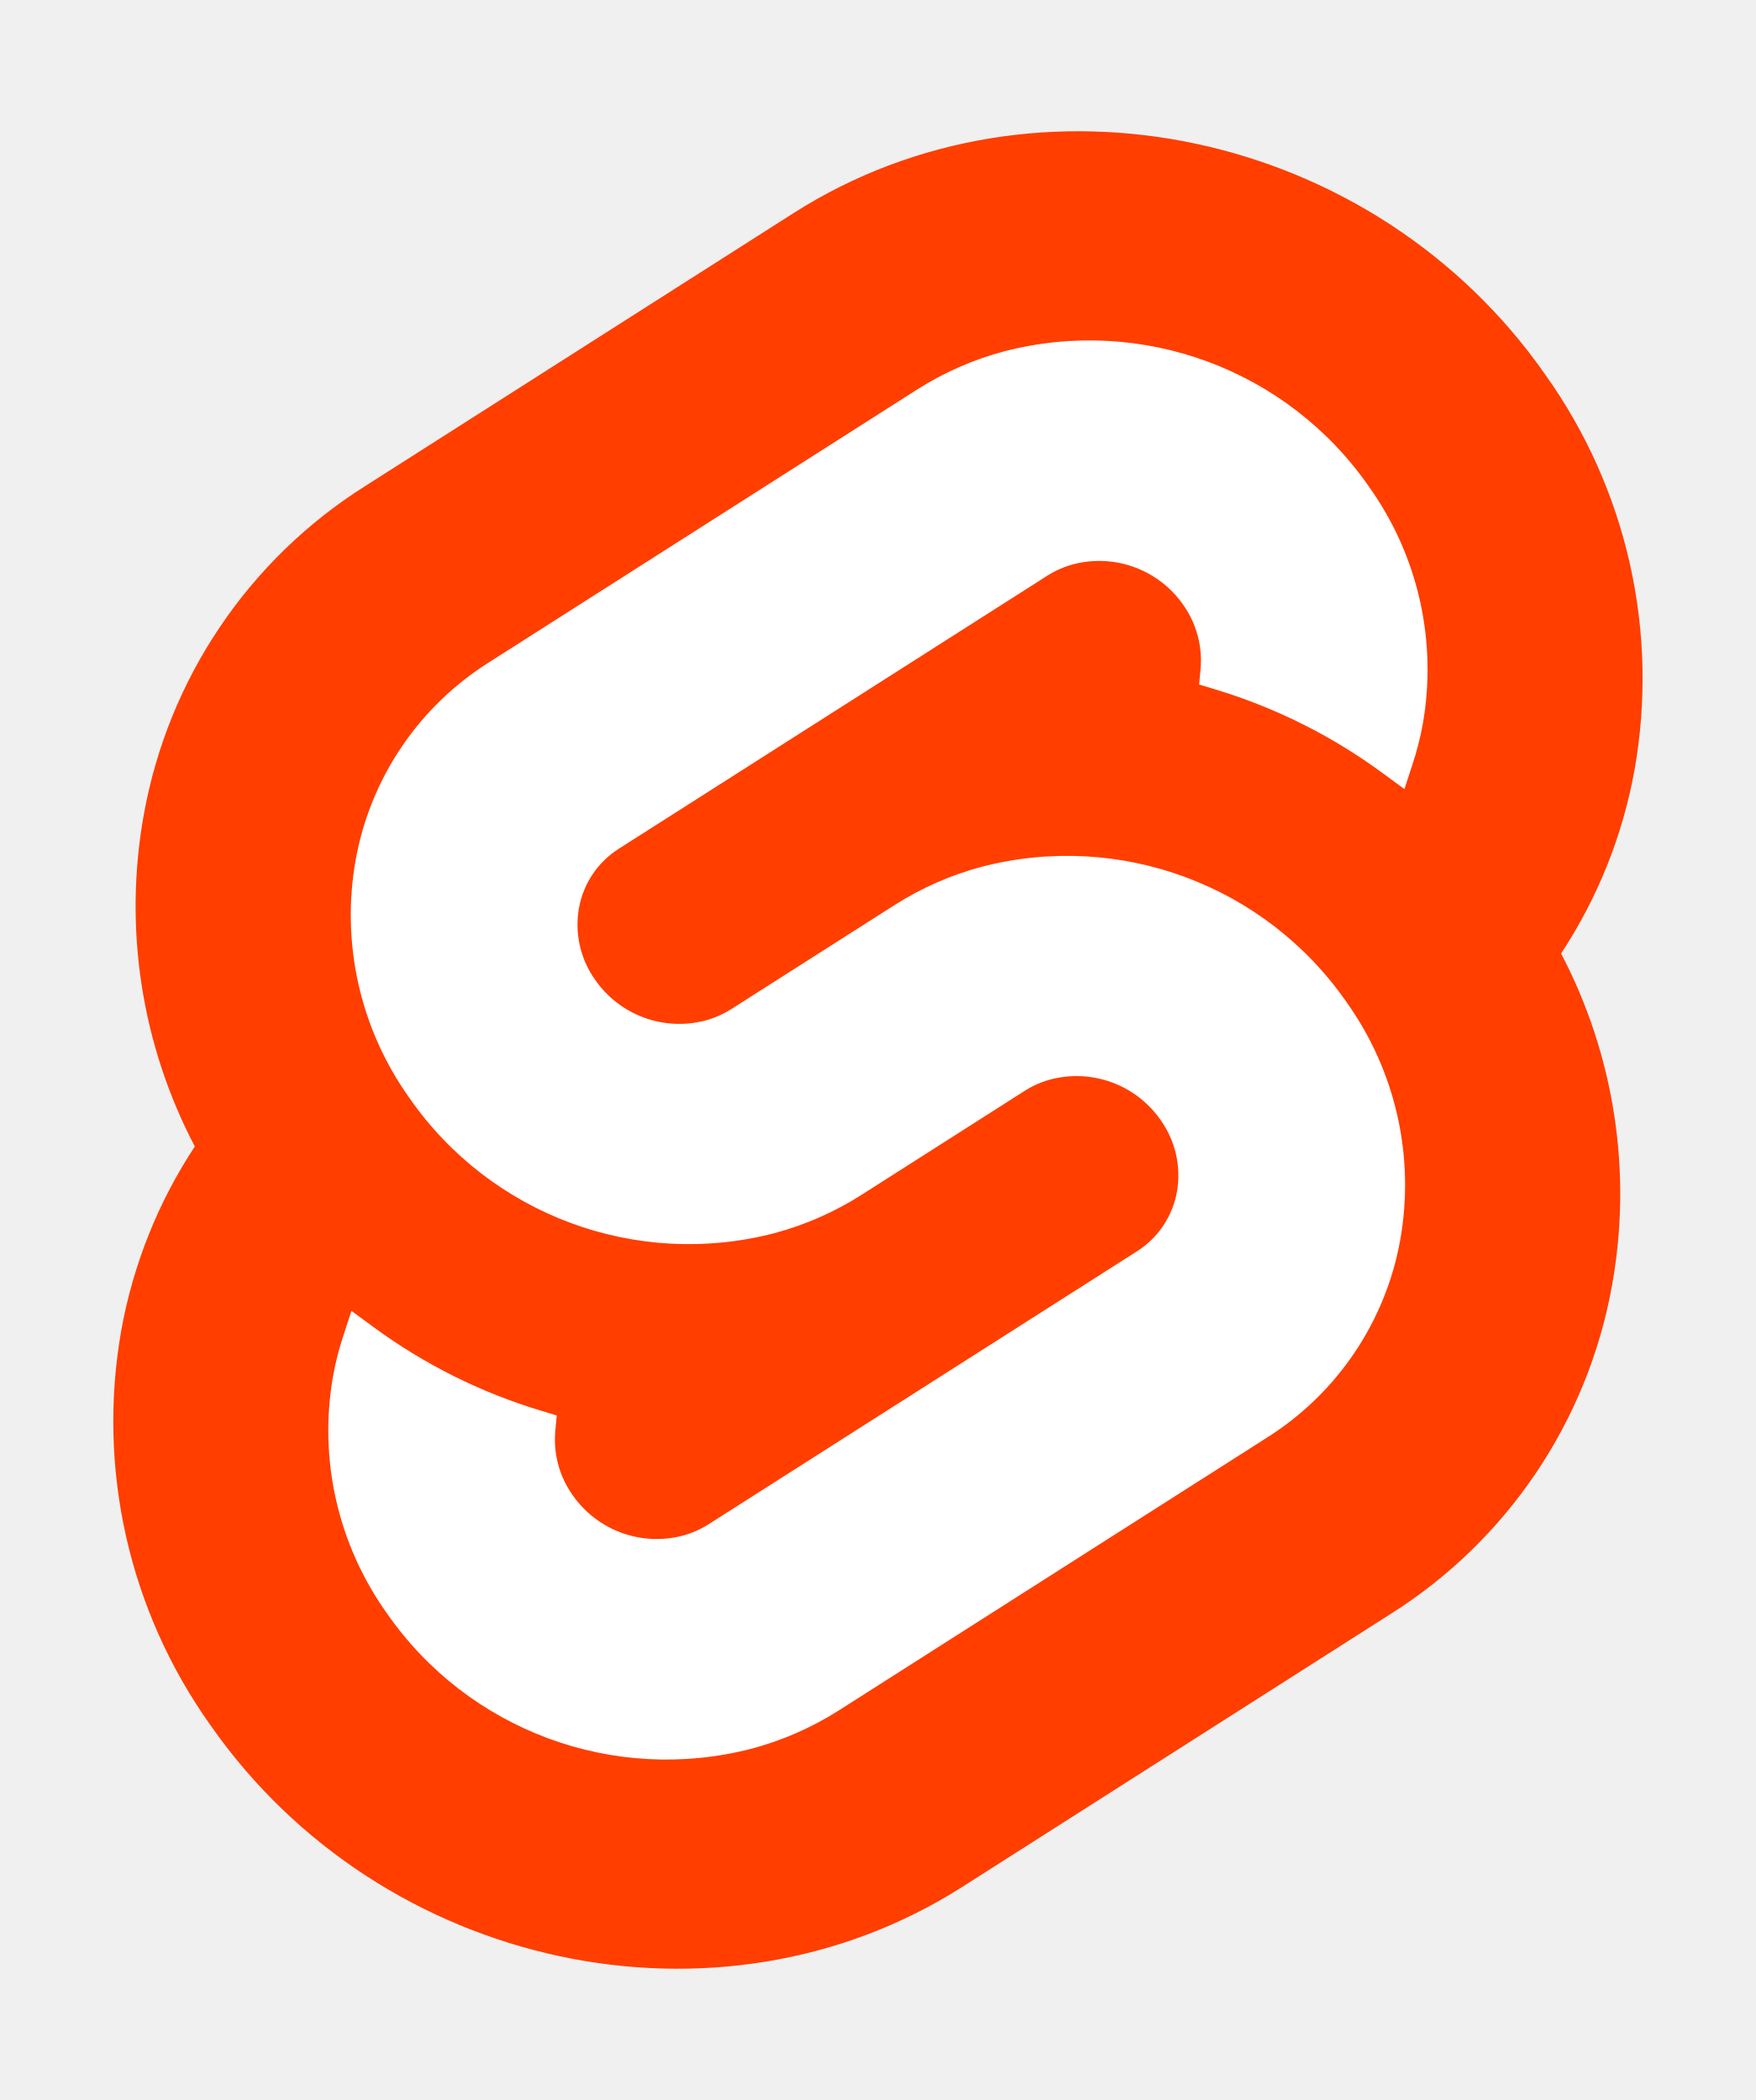
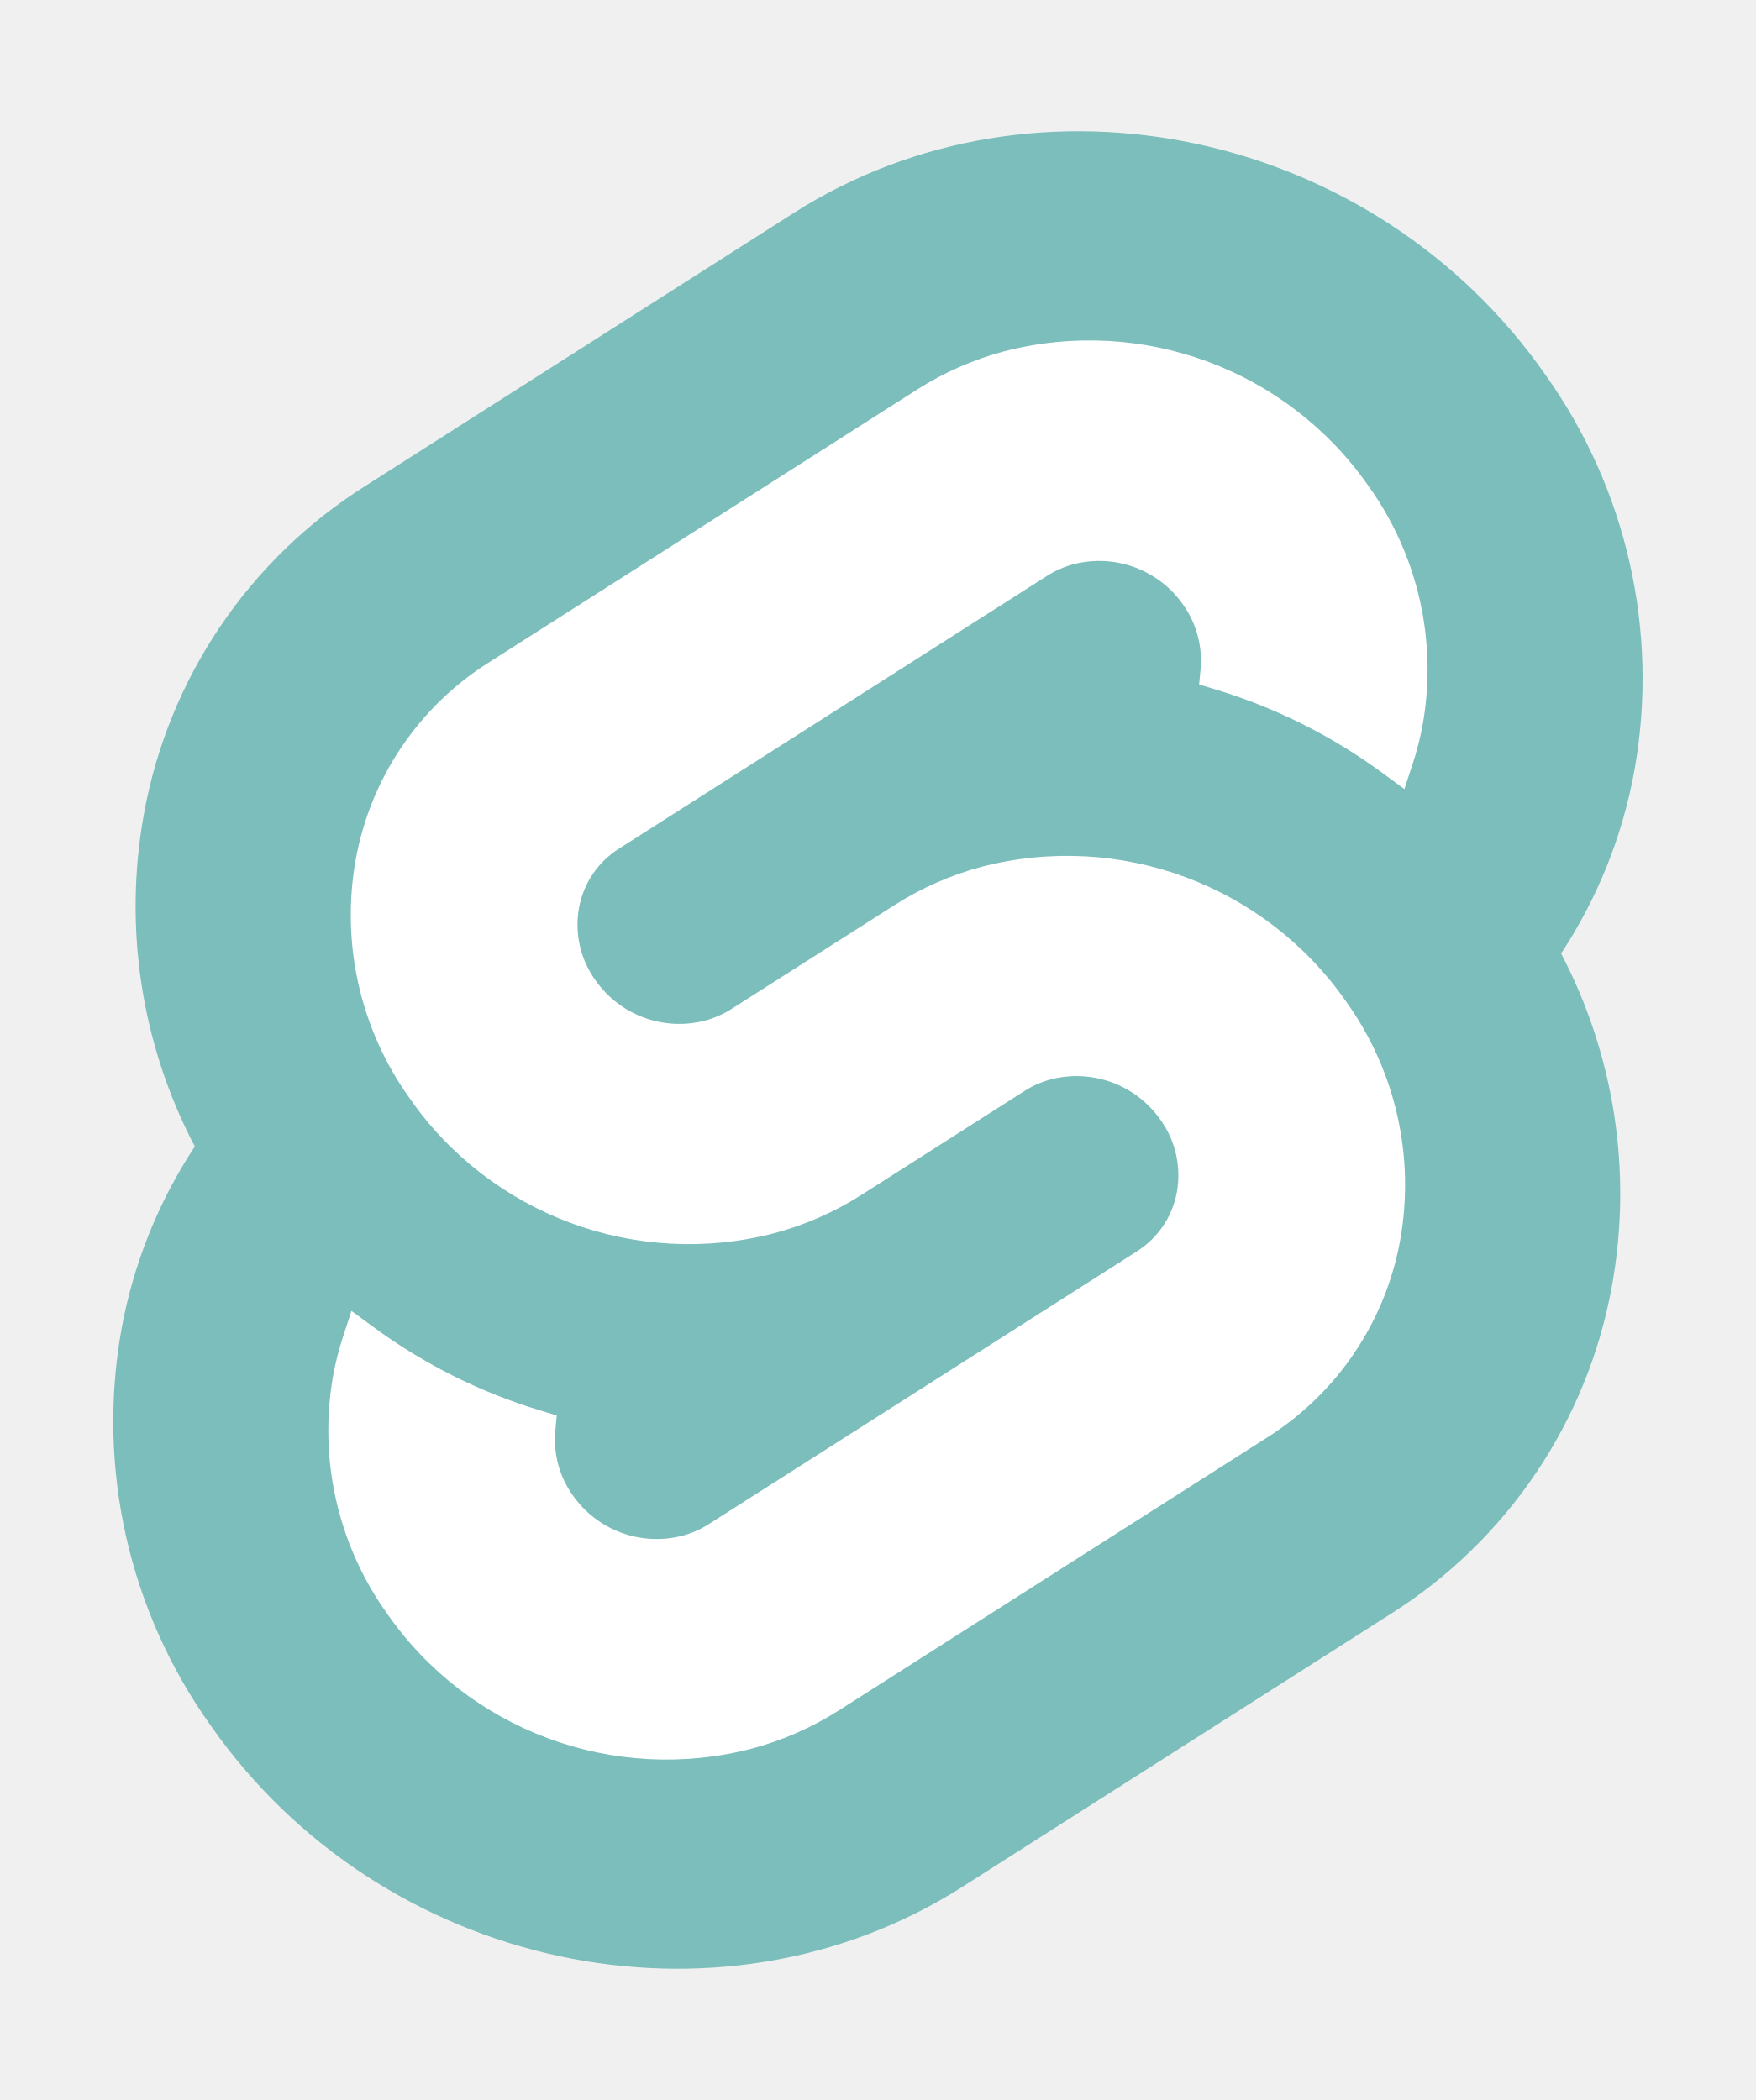
<svg xmlns="http://www.w3.org/2000/svg" width="107" height="128" viewBox="0 0 107 128">
-   <path d="M94.157 22.819c-10.4-14.885-30.94-19.297-45.792-9.835L22.282 29.608A29.92 29.92 0 0 0 8.764 49.65a31.5 31.5 0 0 0 3.108 20.231 30 30 0 0 0-4.477 11.183 31.9 31.9 0 0 0 5.448 24.116c10.402 14.887 30.942 19.297 45.791 9.835l26.083-16.624A29.92 29.92 0 0 0 98.235 78.35a31.53 31.53 0 0 0-3.105-20.232 30 30 0 0 0 4.474-11.182 31.88 31.88 0 0 0-5.447-24.116" style="fill:#ff3e00" />
-   <path d="M45.817 106.582a20.72 20.72 0 0 1-22.237-8.243 19.17 19.17 0 0 1-3.277-14.503 18 18 0 0 1 .624-2.435l.49-1.498 1.337.981a33.6 33.6 0 0 0 10.203 5.098l.97.294-.09.968a5.85 5.85 0 0 0 1.052 3.878 6.24 6.24 0 0 0 6.695 2.485 5.8 5.8 0 0 0 1.603-.704L69.27 76.28a5.43 5.43 0 0 0 2.45-3.631 5.8 5.8 0 0 0-.987-4.371 6.24 6.24 0 0 0-6.698-2.487 5.7 5.7 0 0 0-1.6.704l-9.953 6.345a19 19 0 0 1-5.296 2.326 20.72 20.72 0 0 1-22.237-8.243 19.17 19.17 0 0 1-3.277-14.502 17.99 17.99 0 0 1 8.13-12.052l26.081-16.623a19 19 0 0 1 5.3-2.329 20.72 20.72 0 0 1 22.237 8.243 19.17 19.17 0 0 1 3.277 14.503 18 18 0 0 1-.624 2.435l-.49 1.498-1.337-.98a33.6 33.6 0 0 0-10.203-5.1l-.97-.294.09-.968a5.86 5.86 0 0 0-1.052-3.878 6.24 6.24 0 0 0-6.696-2.485 5.8 5.8 0 0 0-1.602.704L37.73 51.72a5.42 5.42 0 0 0-2.449 3.63 5.79 5.79 0 0 0 .986 4.372 6.24 6.24 0 0 0 6.698 2.486 5.8 5.8 0 0 0 1.602-.704l9.952-6.342a19 19 0 0 1 5.295-2.328 20.72 20.72 0 0 1 22.237 8.242 19.17 19.17 0 0 1 3.277 14.503 18 18 0 0 1-8.13 12.053l-26.081 16.622a19 19 0 0 1-5.3 2.328" style="fill:#fff" />
+   <path d="M94.157 22.819c-10.4-14.885-30.94-19.297-45.792-9.835L22.282 29.608A29.92 29.92 0 0 0 8.764 49.65a31.5 31.5 0 0 0 3.108 20.231 30 30 0 0 0-4.477 11.183 31.9 31.9 0 0 0 5.448 24.116c10.402 14.887 30.942 19.297 45.791 9.835l26.083-16.624A29.92 29.92 0 0 0 98.235 78.35a31.53 31.53 0 0 0-3.105-20.232 30 30 0 0 0 4.474-11.182 31.88 31.88 0 0 0-5.447-24.116" style="fill:#7bbebb" />
+   <path d="M45.817 106.582a20.72 20.72 0 0 1-22.237-8.243 19.17 19.17 0 0 1-3.277-14.503 18 18 0 0 1 .624-2.435l.49-1.498 1.337.981a33.6 33.6 0 0 0 10.203 5.098l.97.294-.09.968a5.85 5.85 0 0 0 1.052 3.878 6.24 6.24 0 0 0 6.695 2.485 5.8 5.8 0 0 0 1.603-.704L69.27 76.28a5.43 5.43 0 0 0 2.45-3.631 5.8 5.8 0 0 0-.987-4.371 6.24 6.24 0 0 0-6.698-2.487 5.7 5.7 0 0 0-1.6.704l-9.953 6.345a19 19 0 0 1-5.296 2.326 20.72 20.72 0 0 1-22.237-8.243 19.17 19.17 0 0 1-3.277-14.502 17.99 17.99 0 0 1 8.13-12.052l26.081-16.623a19 19 0 0 1 5.3-2.329 20.72 20.72 0 0 1 22.237 8.243 19.17 19.17 0 0 1 3.277 14.503 18 18 0 0 1-.624 2.435l-.49 1.498-1.337-.98a33.6 33.6 0 0 0-10.203-5.1l-.97-.294.09-.968a5.86 5.86 0 0 0-1.052-3.878 6.24 6.24 0 0 0-6.696-2.485 5.8 5.8 0 0 0-1.602.704L37.73 51.72a5.42 5.42 0 0 0-2.449 3.63 5.79 5.79 0 0 0 .986 4.372 6.24 6.24 0 0 0 6.698 2.486 5.8 5.8 0 0 0 1.602-.704l9.952-6.342a19 19 0 0 1 5.295-2.328 20.72 20.72 0 0 1 22.237 8.242 19.17 19.17 0 0 1 3.277 14.503 18 18 0 0 1-8.13 12.053l-26.081 16.622a19 19 0 0 1-5.3 2.328" style="fill:#ffffff" />
</svg>
